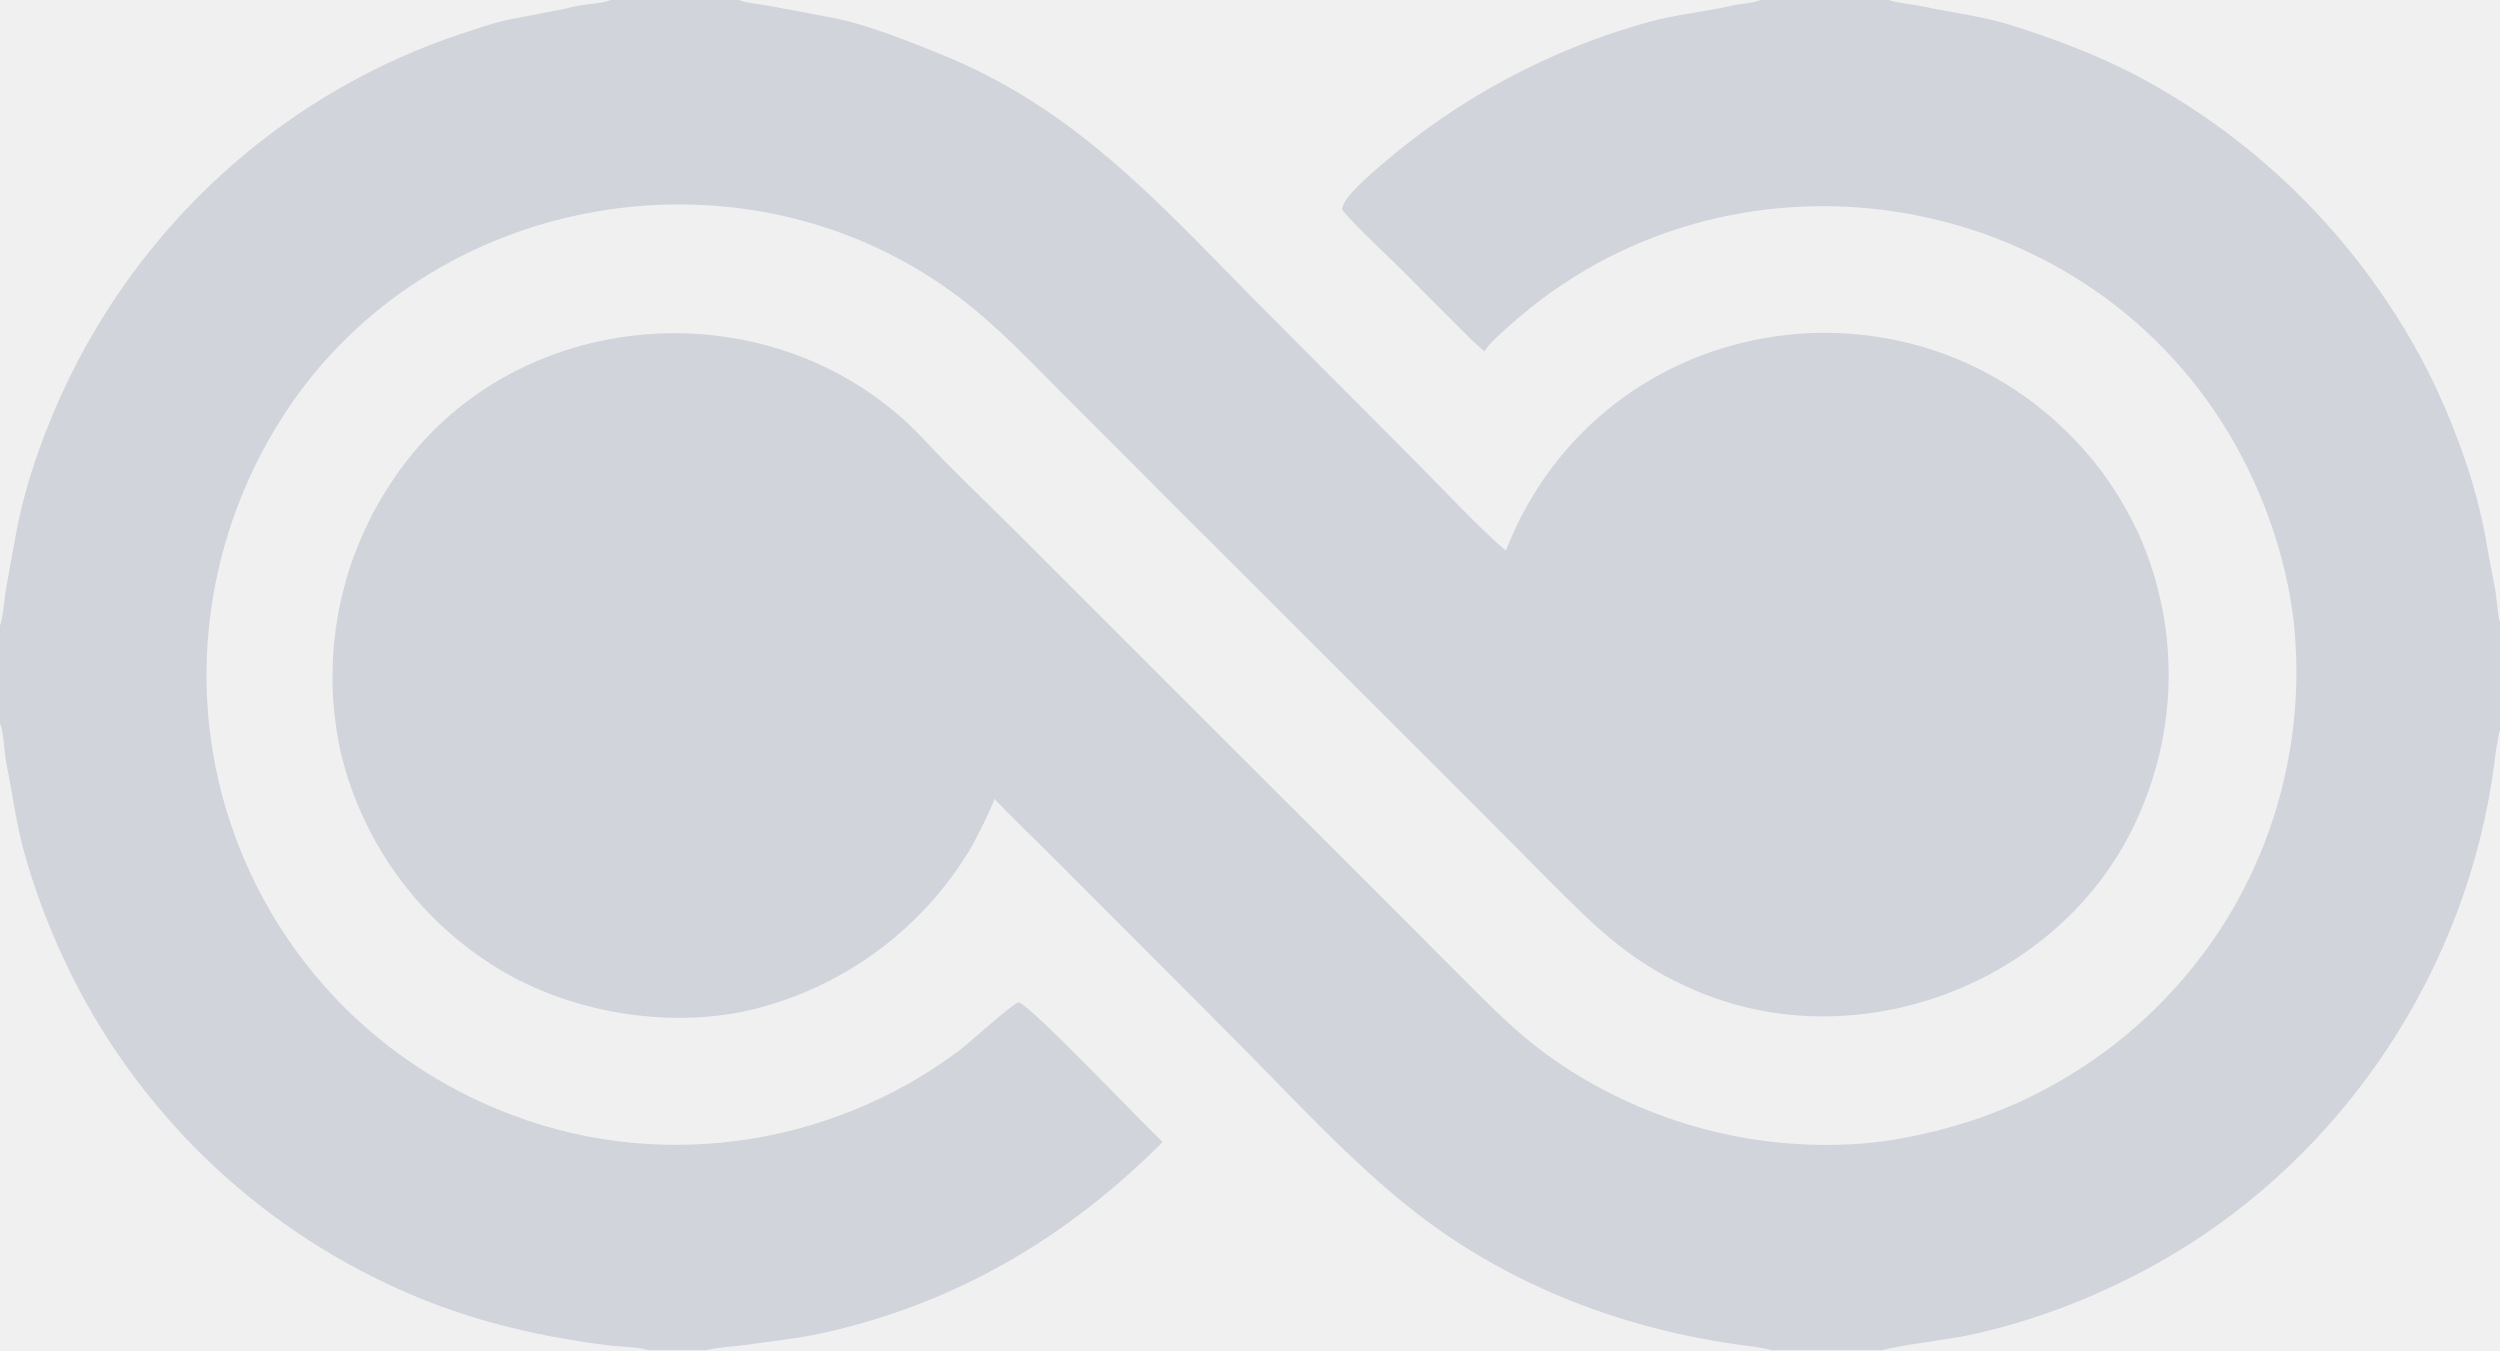
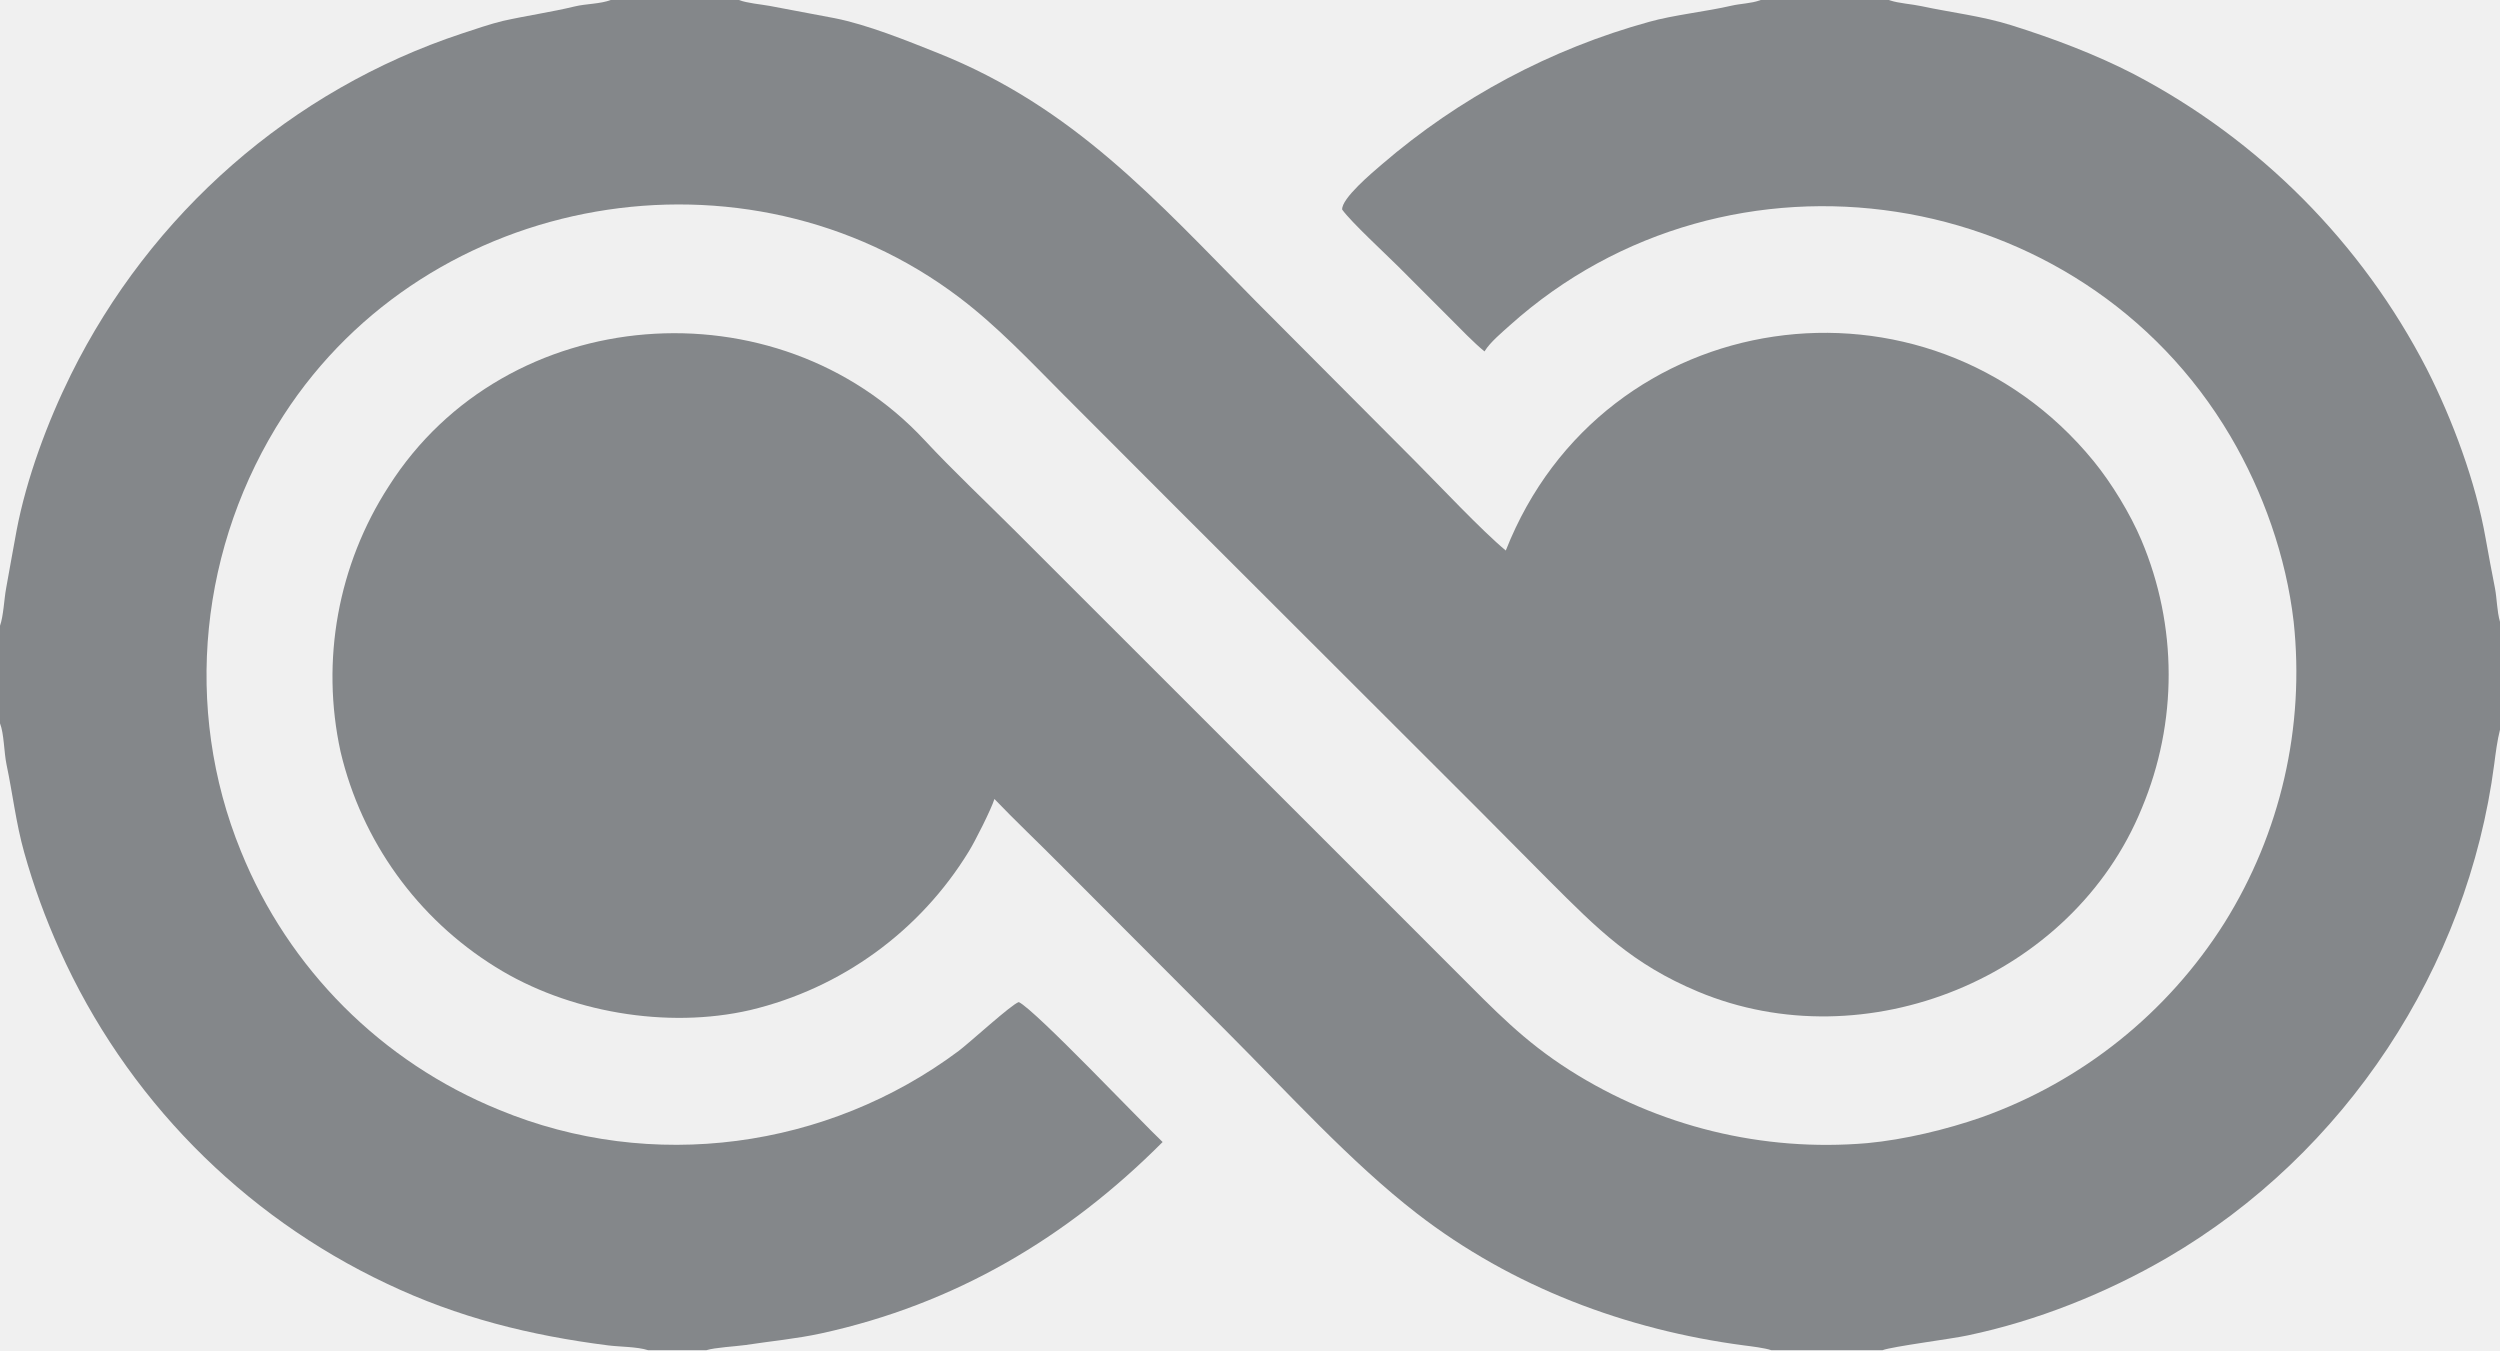
<svg xmlns="http://www.w3.org/2000/svg" preserveAspectRatio="none" overflow="visible" style="display: block;" width="58.843" height="31.78" viewBox="0 0 58.843 31.78" fill="none">
  <g id="Bending_Spoons_idajbDUc8t_1 1 [Vectorized]" clip-path="url(#clip0_0_4)">
-     <path id="Vector" d="M41.444 0H44.46L44.485 0.009C44.692 0.079 45.001 0.096 45.225 0.145C45.94 0.298 46.651 0.377 47.347 0.596C48.322 0.902 49.324 1.279 50.231 1.748C53.187 3.298 55.593 5.721 57.122 8.688C57.731 9.89 58.272 11.344 58.505 12.673C58.573 13.064 58.649 13.451 58.724 13.841C58.773 14.098 58.769 14.377 58.843 14.636V17.176C58.78 17.417 58.739 17.736 58.708 17.98C58.083 22.781 55.202 27.159 51.014 29.601C49.587 30.433 47.944 31.092 46.308 31.433C45.948 31.513 44.539 31.692 44.308 31.78H41.693C41.532 31.726 41.227 31.69 41.049 31.667C38.274 31.302 35.588 30.292 33.354 28.565C31.79 27.356 30.3 25.705 28.864 24.269L24.927 20.323C24.445 19.837 23.87 19.292 23.406 18.806C23.331 19.049 22.944 19.814 22.805 20.037C21.656 21.918 19.803 23.263 17.659 23.774C15.7 24.227 13.368 23.827 11.661 22.759C9.824 21.618 8.514 19.798 8.016 17.694C7.546 15.544 7.954 13.295 9.15 11.446C11.915 7.092 18.291 6.628 21.76 10.358C22.423 11.071 23.216 11.818 23.91 12.511L32.219 20.817L34.284 22.883C35.185 23.783 35.857 24.497 36.95 25.192C39.033 26.516 41.493 27.118 43.952 26.906C44.822 26.825 45.818 26.585 46.64 26.298C49.003 25.456 51.016 23.846 52.356 21.724C53.679 19.609 54.253 17.11 53.986 14.63C53.809 13.104 53.269 11.575 52.496 10.264C48.974 4.294 40.698 3.025 35.536 7.659C35.353 7.823 35.072 8.058 34.948 8.261L34.942 8.272C34.694 8.072 34.364 7.727 34.134 7.497L32.908 6.27C32.599 5.962 31.807 5.232 31.591 4.933C31.572 4.672 32.3 4.062 32.523 3.871C34.349 2.299 36.501 1.151 38.824 0.512C39.385 0.354 40.17 0.27 40.758 0.133C40.968 0.085 41.212 0.082 41.42 0.009L41.444 0Z" fill="#D1D5DB" />
-     <path id="Vector_2" d="M14.376 0H17.39C17.593 0.076 17.894 0.099 18.116 0.139L19.646 0.428C20.415 0.58 21.347 0.957 22.08 1.25C25.272 2.526 27.206 4.706 29.56 7.091L33.308 10.853C33.877 11.424 34.876 12.489 35.442 12.958C37.739 7.125 45.36 6.064 49.276 10.851C49.7 11.37 50.14 12.092 50.403 12.714C51.255 14.729 51.258 17.003 50.413 19.021C48.784 23.019 43.904 24.987 39.969 23.341C38.419 22.692 37.607 21.873 36.457 20.722L34.785 19.039L27.668 11.93L25.04 9.298C24.245 8.499 23.473 7.678 22.573 6.997C17.559 3.205 10.095 4.487 6.674 9.776C4.702 12.824 4.293 16.666 5.672 20.039C6.792 22.804 8.983 24.998 11.747 26.122C15.338 27.611 19.476 27.042 22.563 24.737C22.82 24.545 23.814 23.632 23.98 23.586C24.373 23.776 26.88 26.424 27.365 26.88C25.118 29.134 22.474 30.699 19.325 31.385C18.744 31.512 18.134 31.568 17.547 31.658C17.306 31.692 16.828 31.716 16.625 31.78H15.256C14.986 31.695 14.597 31.703 14.307 31.666C12.479 31.433 10.781 31.012 9.107 30.215C5.687 28.602 2.957 25.819 1.408 22.37C1.064 21.601 0.797 20.873 0.569 20.062C0.378 19.384 0.299 18.684 0.154 17.997C0.093 17.708 0.097 17.272 0 17.025V14.728C0.082 14.503 0.097 14.1 0.144 13.848C0.228 13.396 0.305 12.935 0.391 12.483C0.623 11.263 1.117 9.933 1.67 8.816C3.547 5.027 6.853 2.119 10.875 0.788C11.151 0.697 11.569 0.555 11.835 0.493C12.397 0.367 12.971 0.286 13.53 0.151C13.794 0.087 14.131 0.094 14.376 0Z" fill="#D1D5DB" />
+     <path id="Vector" d="M41.444 0H44.46L44.485 0.009C44.692 0.079 45.001 0.096 45.225 0.145C45.94 0.298 46.651 0.377 47.347 0.596C48.322 0.902 49.324 1.279 50.231 1.748C53.187 3.298 55.593 5.721 57.122 8.688C57.731 9.89 58.272 11.344 58.505 12.673C58.573 13.064 58.649 13.451 58.724 13.841C58.773 14.098 58.769 14.377 58.843 14.636V17.176C58.78 17.417 58.739 17.736 58.708 17.98C58.083 22.781 55.202 27.159 51.014 29.601C49.587 30.433 47.944 31.092 46.308 31.433C45.948 31.513 44.539 31.692 44.308 31.78H41.693C41.532 31.726 41.227 31.69 41.049 31.667C38.274 31.302 35.588 30.292 33.354 28.565C31.79 27.356 30.3 25.705 28.864 24.269L24.927 20.323C24.445 19.837 23.87 19.292 23.406 18.806C23.331 19.049 22.944 19.814 22.805 20.037C21.656 21.918 19.803 23.263 17.659 23.774C15.7 24.227 13.368 23.827 11.661 22.759C9.824 21.618 8.514 19.798 8.016 17.694C7.546 15.544 7.954 13.295 9.15 11.446C11.915 7.092 18.291 6.628 21.76 10.358C22.423 11.071 23.216 11.818 23.91 12.511L32.219 20.817L34.284 22.883C35.185 23.783 35.857 24.497 36.95 25.192C39.033 26.516 41.493 27.118 43.952 26.906C44.822 26.825 45.818 26.585 46.64 26.298C49.003 25.456 51.016 23.846 52.356 21.724C53.679 19.609 54.253 17.11 53.986 14.63C53.809 13.104 53.269 11.575 52.496 10.264C48.974 4.294 40.698 3.025 35.536 7.659C35.353 7.823 35.072 8.058 34.948 8.261L34.942 8.272C34.694 8.072 34.364 7.727 34.134 7.497L32.908 6.27C32.599 5.962 31.807 5.232 31.591 4.933C31.572 4.672 32.3 4.062 32.523 3.871C34.349 2.299 36.501 1.151 38.824 0.512C39.385 0.354 40.17 0.27 40.758 0.133C40.968 0.085 41.212 0.082 41.42 0.009L41.444 0Z" fill="#84878A" />
+     <path id="Vector_2" d="M14.376 0H17.39C17.593 0.076 17.894 0.099 18.116 0.139L19.646 0.428C20.415 0.58 21.347 0.957 22.08 1.25C25.272 2.526 27.206 4.706 29.56 7.091L33.308 10.853C33.877 11.424 34.876 12.489 35.442 12.958C37.739 7.125 45.36 6.064 49.276 10.851C49.7 11.37 50.14 12.092 50.403 12.714C51.255 14.729 51.258 17.003 50.413 19.021C48.784 23.019 43.904 24.987 39.969 23.341C38.419 22.692 37.607 21.873 36.457 20.722L34.785 19.039L27.668 11.93L25.04 9.298C24.245 8.499 23.473 7.678 22.573 6.997C17.559 3.205 10.095 4.487 6.674 9.776C4.702 12.824 4.293 16.666 5.672 20.039C6.792 22.804 8.983 24.998 11.747 26.122C15.338 27.611 19.476 27.042 22.563 24.737C22.82 24.545 23.814 23.632 23.98 23.586C24.373 23.776 26.88 26.424 27.365 26.88C25.118 29.134 22.474 30.699 19.325 31.385C18.744 31.512 18.134 31.568 17.547 31.658C17.306 31.692 16.828 31.716 16.625 31.78H15.256C14.986 31.695 14.597 31.703 14.307 31.666C12.479 31.433 10.781 31.012 9.107 30.215C5.687 28.602 2.957 25.819 1.408 22.37C1.064 21.601 0.797 20.873 0.569 20.062C0.378 19.384 0.299 18.684 0.154 17.997C0.093 17.708 0.097 17.272 0 17.025V14.728C0.082 14.503 0.097 14.1 0.144 13.848C0.228 13.396 0.305 12.935 0.391 12.483C0.623 11.263 1.117 9.933 1.67 8.816C3.547 5.027 6.853 2.119 10.875 0.788C11.151 0.697 11.569 0.555 11.835 0.493C12.397 0.367 12.971 0.286 13.53 0.151C13.794 0.087 14.131 0.094 14.376 0Z" fill="#84878A" />
  </g>
  <defs>
    <clipPath id="clip0_0_4">
      <rect width="58.843" height="31.78" fill="white" />
    </clipPath>
  </defs>
</svg>
